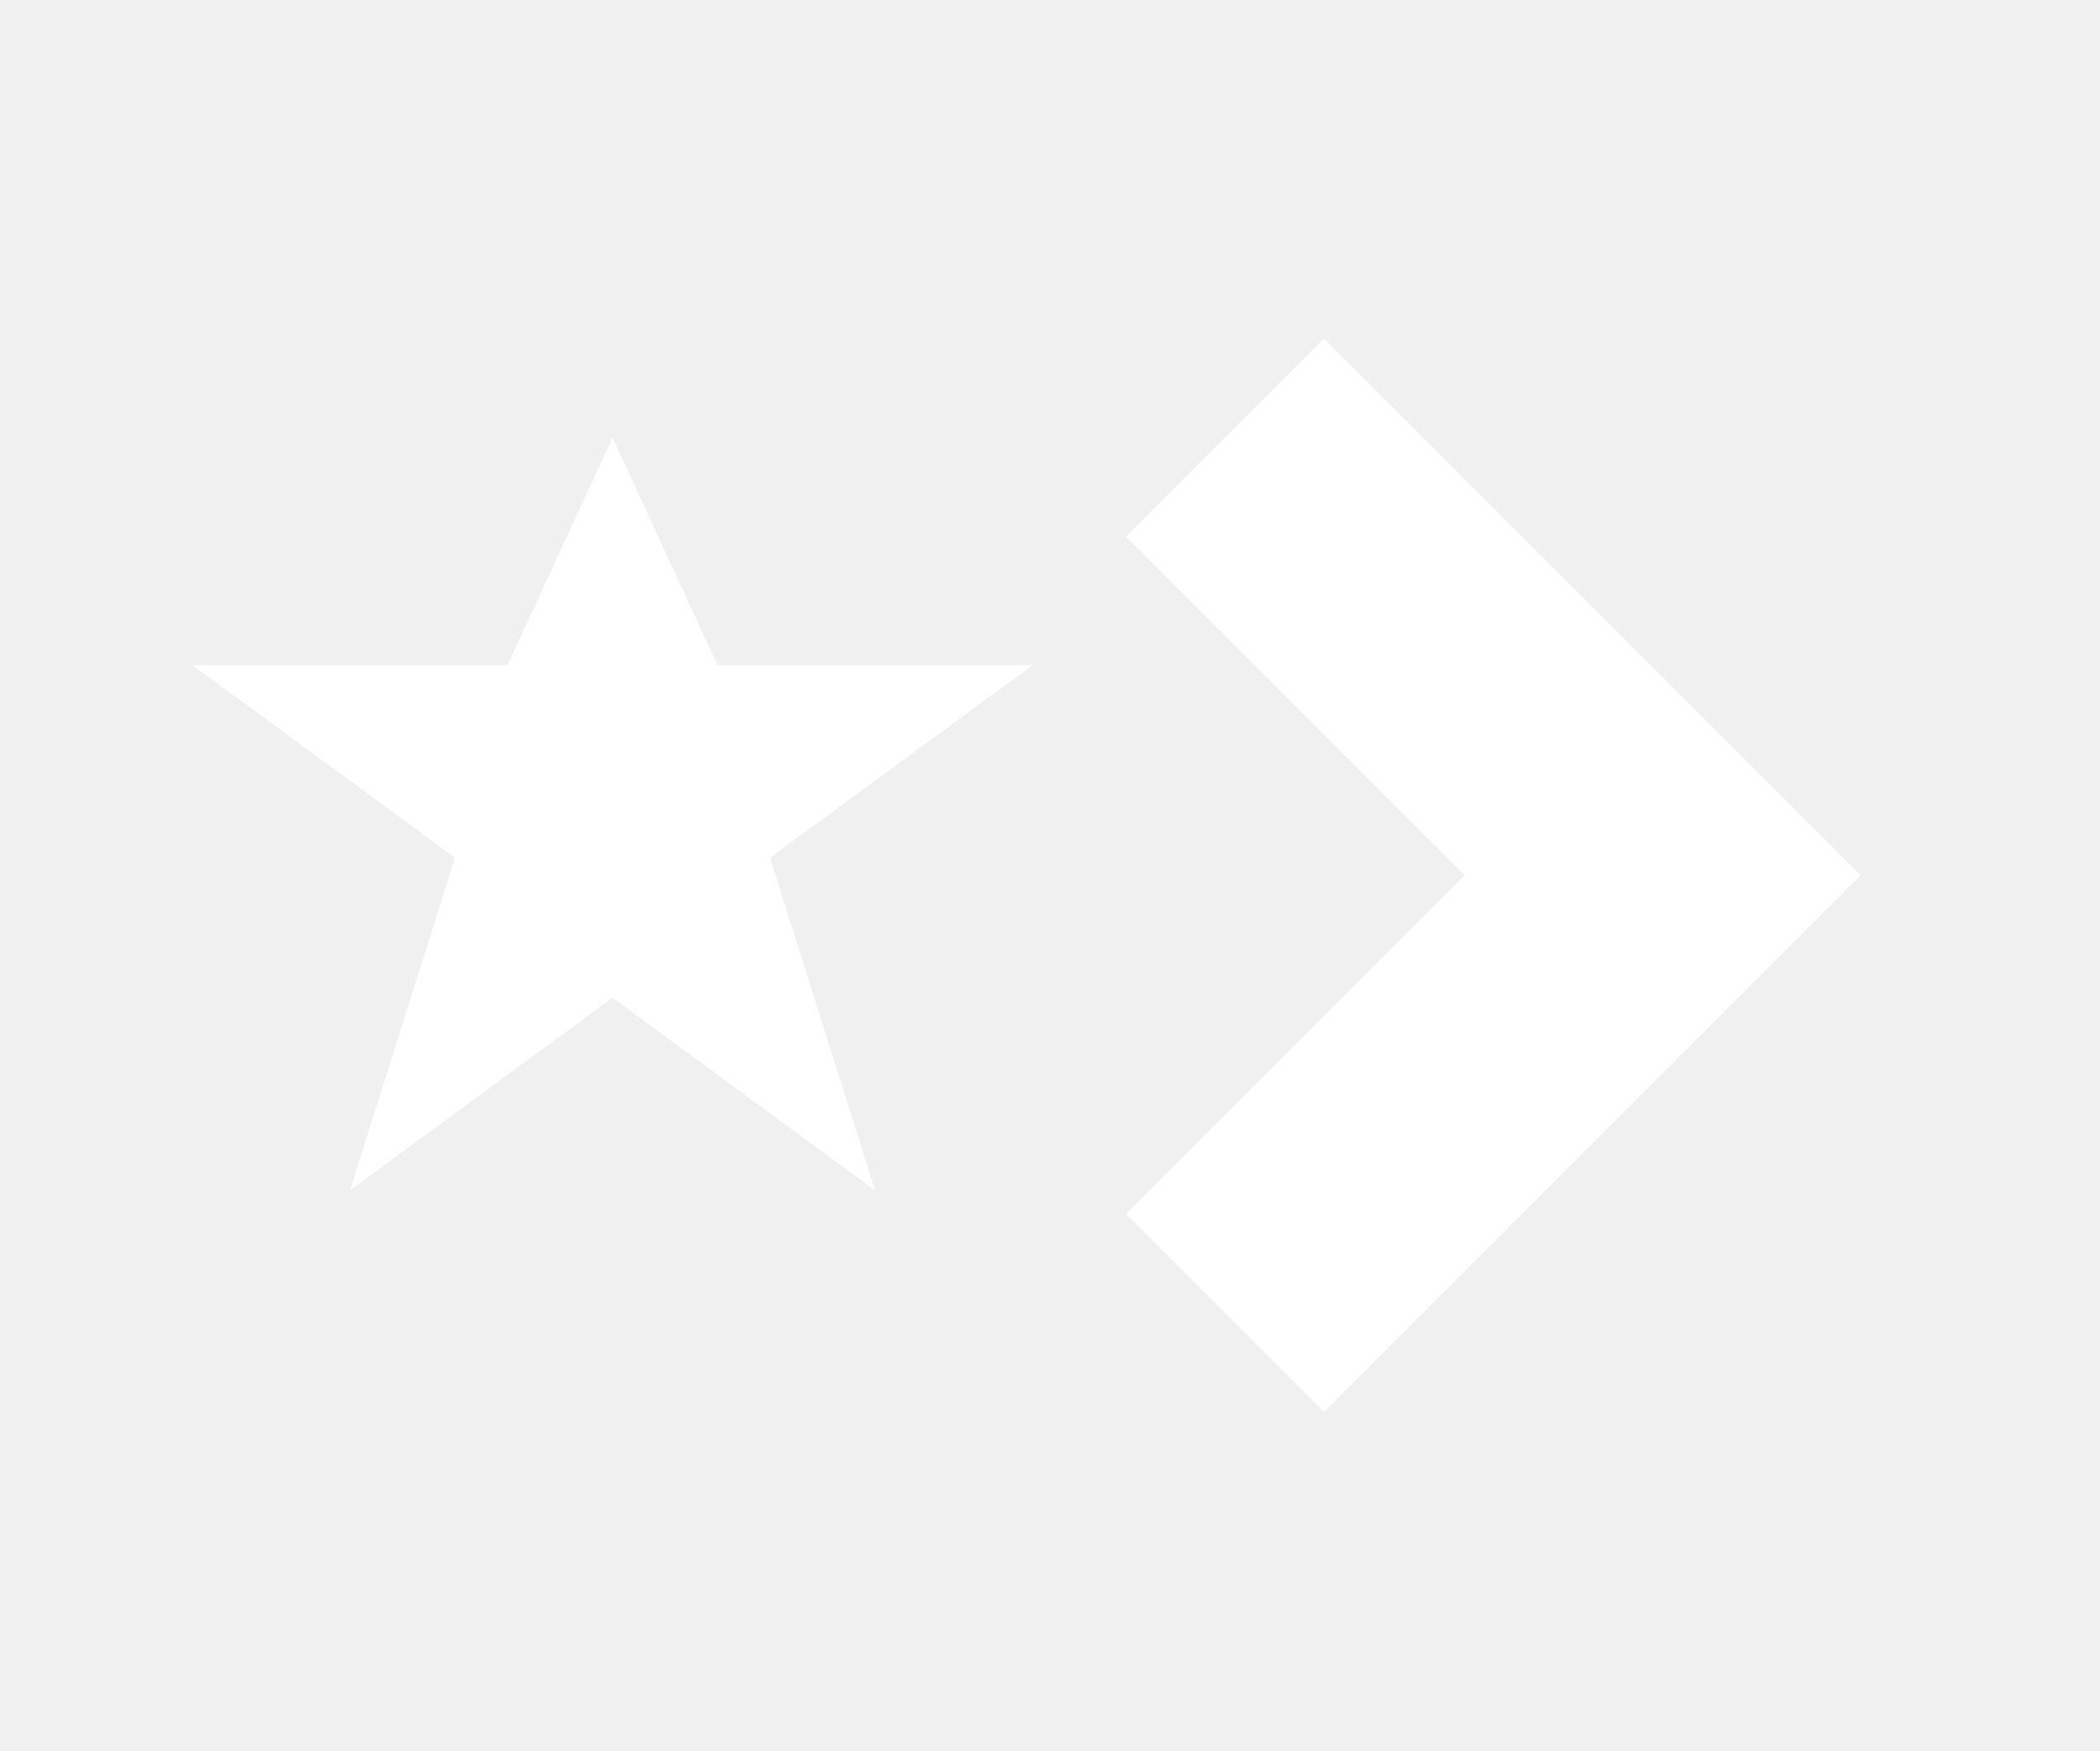
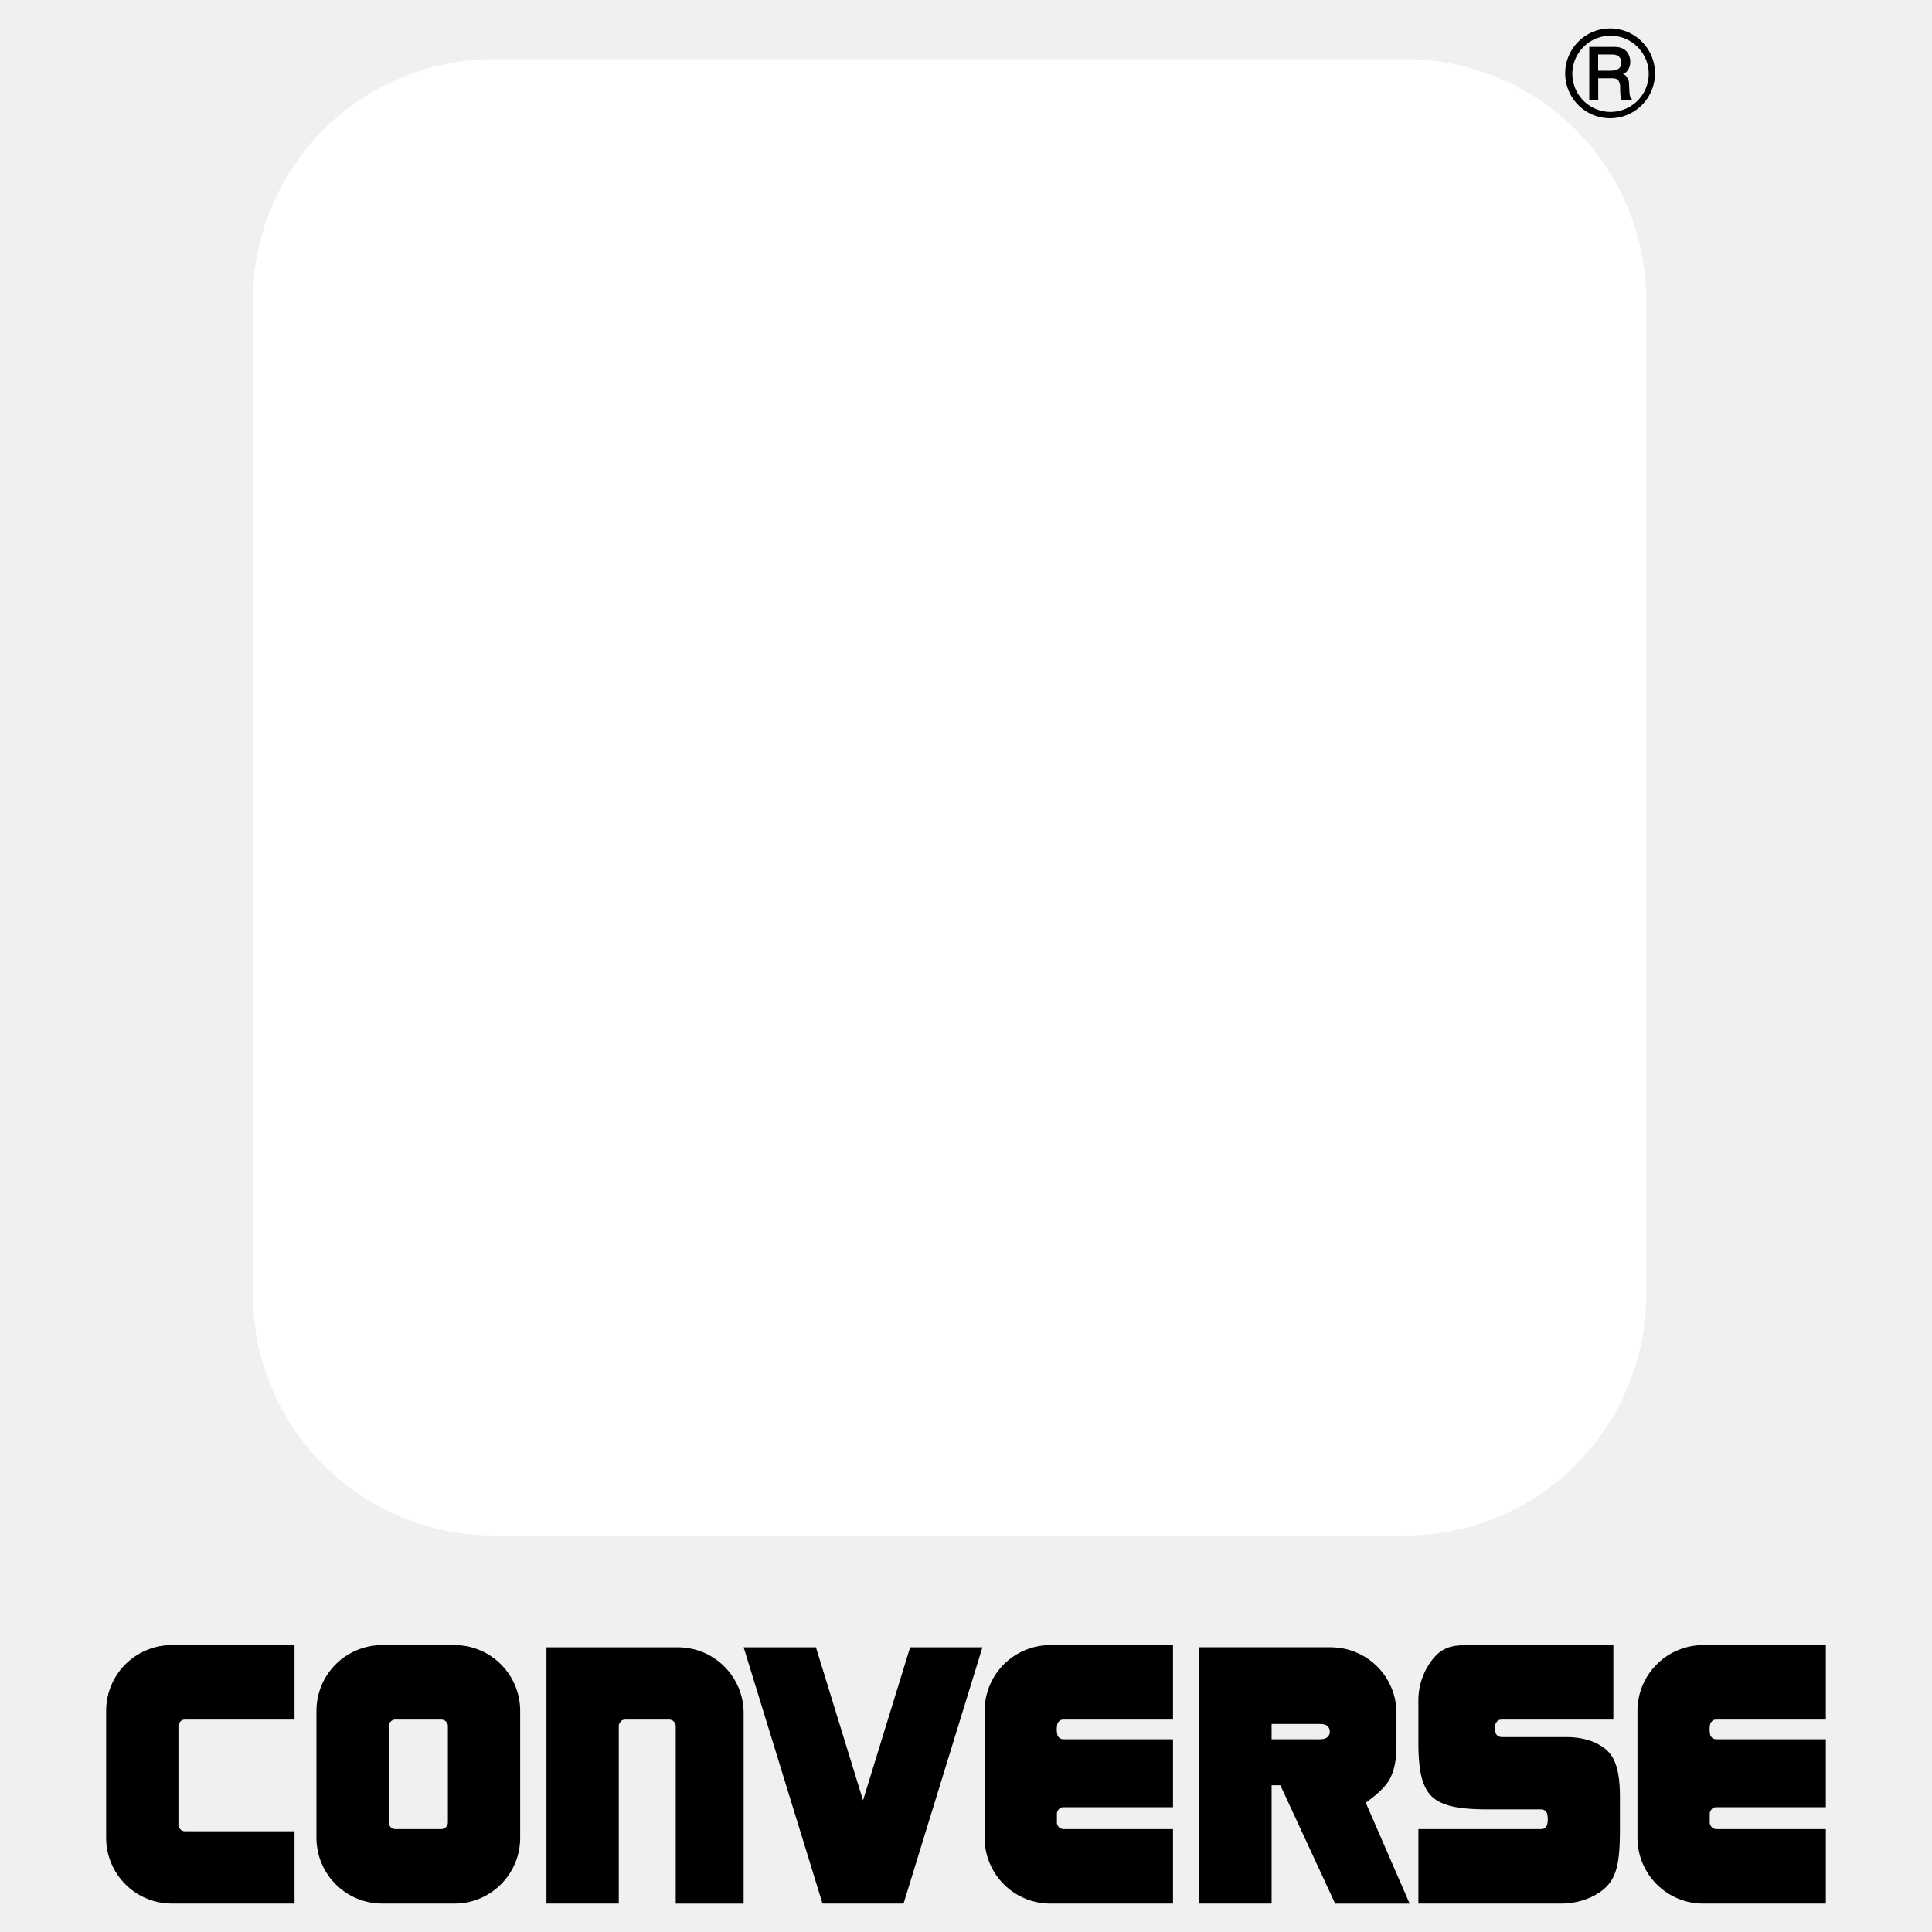
- <svg xmlns="http://www.w3.org/2000/svg" viewBox="0 0 120 100">
-   <polygon points="35,25 41,38 59,38 44,49 50,68 35,57 20,68 26,49 11,38 29,38" fill="white" />
-   <path d="M 70,25 L 95,50 L 70,75" fill="none" stroke="white" stroke-width="16" stroke-linejoin="miter" stroke-miterlimit="4" stroke-linecap="butt" />
+ <svg xmlns="http://www.w3.org/2000/svg" width="2500" height="2500" viewBox="0 0 192.756 192.756">
+   <g fill-rule="evenodd" clip-rule="evenodd">
+     <path d="M162.646 9.655c-.096-.288-.082-.795-.115-1.198-.008-.139.004-.28-.051-.438a1.412 1.412 0 0 0-.258-.444.5.5 0 0 0-.32-.18c.215-.074.4-.221.537-.438.135-.217.219-.505.215-.814a1.695 1.695 0 0 0-.262-.883c-.355-.521-.98-.61-1.525-.583h-2.305v5.312h.895V7.808h1.334c.146 0 .391-.02.633.17.322.381.18.881.236 1.306.006.253.029.493.137.706h1.002c.039-.208-.102-.174-.153-.335zm-1.175-2.778a1.037 1.037 0 0 1-.391.152c-.49.047-1.088.015-1.631.022V5.434h1.283c.338.005.729-.009.955.44.118.351.122.729-.216 1.003z" />
+     <path d="M164.52 5.075a4.504 4.504 0 0 0-1.641-1.64 4.505 4.505 0 0 0-2.24-.601c-.783 0-1.564.209-2.242.601a4.535 4.535 0 0 0-1.641 1.64 4.507 4.507 0 0 0-.6 2.241c0 .781.209 1.563.6 2.24.393.677.965 1.25 1.641 1.641a4.51 4.51 0 0 0 2.242.6c.781 0 1.564-.209 2.24-.6a4.488 4.488 0 0 0 2.243-3.881 4.51 4.51 0 0 0-.602-2.241zm-.538 4.19a3.816 3.816 0 0 1-5.205 1.392 3.854 3.854 0 0 1-1.395-1.392c-.332-.575-.51-1.238-.51-1.901s.178-1.327.51-1.901c.334-.575.82-1.06 1.395-1.392a3.836 3.836 0 0 1 1.906-.509c.664 0 1.328.178 1.904.509s1.062.817 1.395 1.392.512 1.238.512 1.901-.18 1.326-.512 1.901z" />
+     <path d="M49.276 153.203c-3.146 0-6.294-.627-9.201-1.829-2.908-1.203-5.575-2.986-7.8-5.212s-4.009-4.893-5.212-7.8a24.162 24.162 0 0 1-1.83-9.2V29.937c0-3.146.628-6.293 1.83-9.2a24.086 24.086 0 0 1 5.212-7.799 24.082 24.082 0 0 1 7.8-5.211 24.167 24.167 0 0 1 9.201-1.83h90.925c3.146 0 6.295.628 9.201 1.83a24.102 24.102 0 0 1 7.801 5.211 24.099 24.099 0 0 1 5.211 7.799 24.185 24.185 0 0 1 1.83 9.2v99.225c0 3.146-.629 6.293-1.83 9.2a24.114 24.114 0 0 1-5.211 7.8 24.105 24.105 0 0 1-7.801 5.212 24.162 24.162 0 0 1-9.201 1.829H49.276z" fill="white" />
+     <path fill="white" d="M70.477 92.663L54.303 147.74l42.84-34.751 45.9 34.751-19.016-55.077 36.284-30.379h-46.557L97.143 12.453 80.094 62.284H30.479l39.998 30.379z" />
+     <path d="M29.386 171.562H18.457c-.189.031-.354-.031-.605.404a.661.661 0 0 0-.05.251v9.836c-.024.212.2.547.405.605.079.032.165.05.25.05h10.929v7.212h-12.24a6.562 6.562 0 0 1-6.057-4.044 6.596 6.596 0 0 1-.5-2.513v-12.676a6.547 6.547 0 0 1 4.045-6.057 6.596 6.596 0 0 1 2.512-.501h12.24v7.433zM38.129 189.921a6.562 6.562 0 0 1-6.057-4.044 6.596 6.596 0 0 1-.5-2.513v-12.676a6.547 6.547 0 0 1 4.045-6.057 6.592 6.592 0 0 1 2.512-.501h7.212a6.547 6.547 0 0 1 6.057 4.045c.328.793.5 1.652.5 2.513v12.676a6.557 6.557 0 0 1-6.557 6.557h-7.212zm6.557-17.703c.024-.212-.2-.547-.405-.605a.677.677 0 0 0-.251-.05h-4.59c-.212-.024-.547.199-.605.404a.661.661 0 0 0-.05.251v9.616c-.024.213.199.548.404.606a.68.68 0 0 0 .251.05h4.59c.211.024.547-.199.606-.404a.682.682 0 0 0 .05-.252v-9.616zM67.417 189.922v-17.703c.024-.213-.2-.548-.405-.606a.68.68 0 0 0-.251-.05H62.39c-.189.031-.354-.031-.605.404a.661.661 0 0 0-.05.251v17.703h-7.213V164.35h13.114a6.562 6.562 0 0 1 6.057 4.045c.328.793.5 1.652.5 2.512v19.016h-6.776v-.001zM89.274 189.921h-7.212l-7.869-25.571h7.213l4.699 15.272 4.699-15.272h7.214l-7.87 25.571h-.874zM117.033 173.529v6.775h-10.93c-.189.031-.354-.031-.605.404a.66.66 0 0 0-.049.251v.874c-.025.213.199.548.404.606.08.032.164.05.25.05h10.93v7.431h-12.24a6.55 6.55 0 0 1-6.557-6.557v-12.676a6.547 6.547 0 0 1 4.045-6.057 6.588 6.588 0 0 1 2.512-.501h12.24v7.432h-10.93c-.189.031-.354-.031-.605.404a2.572 2.572 0 0 0 0 1.158c.158.327.381.394.605.404h10.93v.002zM133.207 189.922h7.432l-4.371-10.055c.945-.724 1.889-1.448 2.4-2.396.51-.947.658-2.114.658-3.286v-3.279a6.544 6.544 0 0 0-4.047-6.057 6.592 6.592 0 0 0-2.51-.5h-13.113v25.571h7.213v-11.802h.873l5.465 11.804zm-6.338-16.393V172h4.371c.434 0 .961-.04 1.234.243s.273.759 0 1.042c-.273.284-.801.244-1.234.244h-4.371zM160.965 164.131v7.432h-11.146c-.189.031-.354-.031-.605.404-.088.301-.09.604 0 .939.158.327.381.394.605.404h6.557c.564 0 1.131.066 1.646.186.518.119.986.294 1.385.5.396.204.723.439.988.703s.469.556.645.928c.174.372.322.825.424 1.437.104.612.158 1.382.158 2.149v3.277c0 .98-.031 1.964-.117 2.698-.084.735-.207 1.222-.352 1.624a3.81 3.81 0 0 1-.527 1.016 4.004 4.004 0 0 1-.801.803 5.745 5.745 0 0 1-1.137.673c-.889.403-1.945.618-2.969.617h-14.205v-7.431h12.238c.189-.031.354.031.607-.404a2.572 2.572 0 0 0 0-1.158c-.158-.327-.381-.394-.607-.404h-5.463c-.986 0-1.975-.057-2.732-.171-.758-.115-1.285-.277-1.711-.467s-.748-.405-1.018-.671a3.28 3.28 0 0 1-.678-.993c-.189-.414-.354-.926-.469-1.651-.113-.727-.168-1.667-.168-2.604v-4.371a6.523 6.523 0 0 1 .6-2.706 6.53 6.53 0 0 1 .686-1.167c.25-.34.514-.621.773-.833s.514-.355.818-.475.66-.213 1.248-.257 1.408-.037 1.889-.032c.48.003.621.006.762.006h12.676v-.001zM182.166 173.529v6.775h-10.928c-.189.031-.354-.031-.605.404a.662.662 0 0 0-.051.251v.874c-.023.213.201.548.406.606.078.032.164.05.25.05h10.928v7.431h-12.238a6.542 6.542 0 0 1-4.637-1.92 6.541 6.541 0 0 1-1.42-2.124 6.598 6.598 0 0 1-.502-2.513v-12.676c0-.86.174-1.72.502-2.513a6.57 6.57 0 0 1 6.057-4.045h12.238v7.432h-10.928c-.189.031-.354-.031-.605.404-.09.375-.09.749 0 1.158.158.327.381.394.605.404h10.928v.002z" />
+   </g>
</svg>
